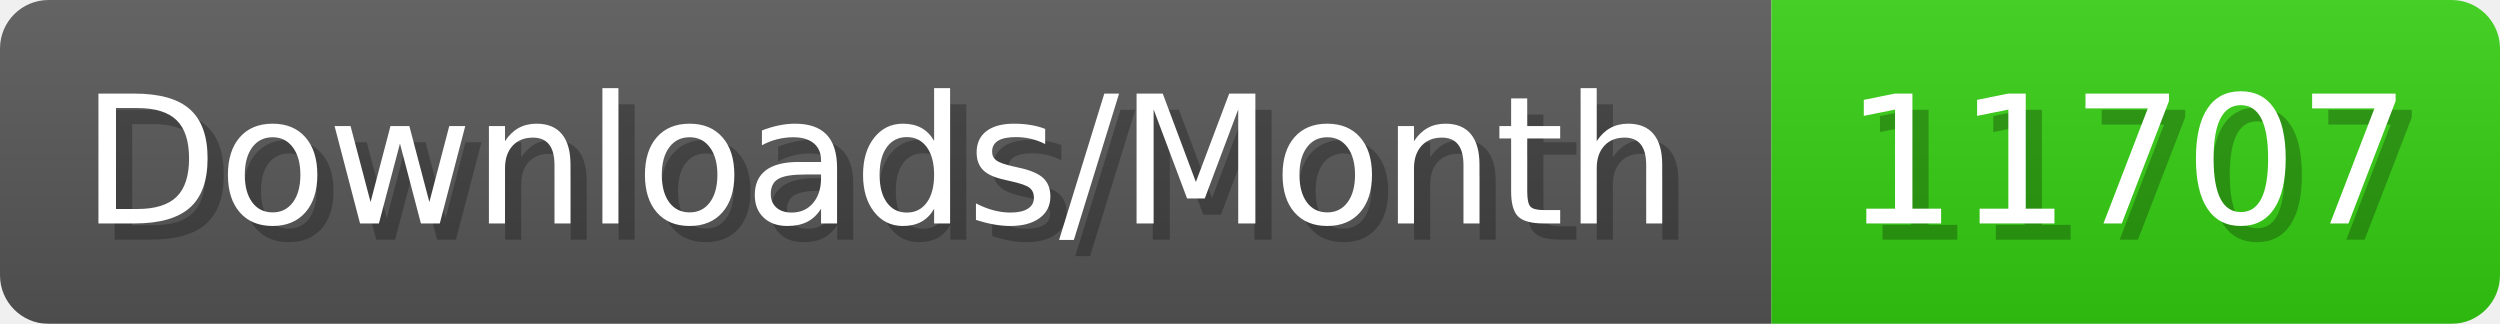
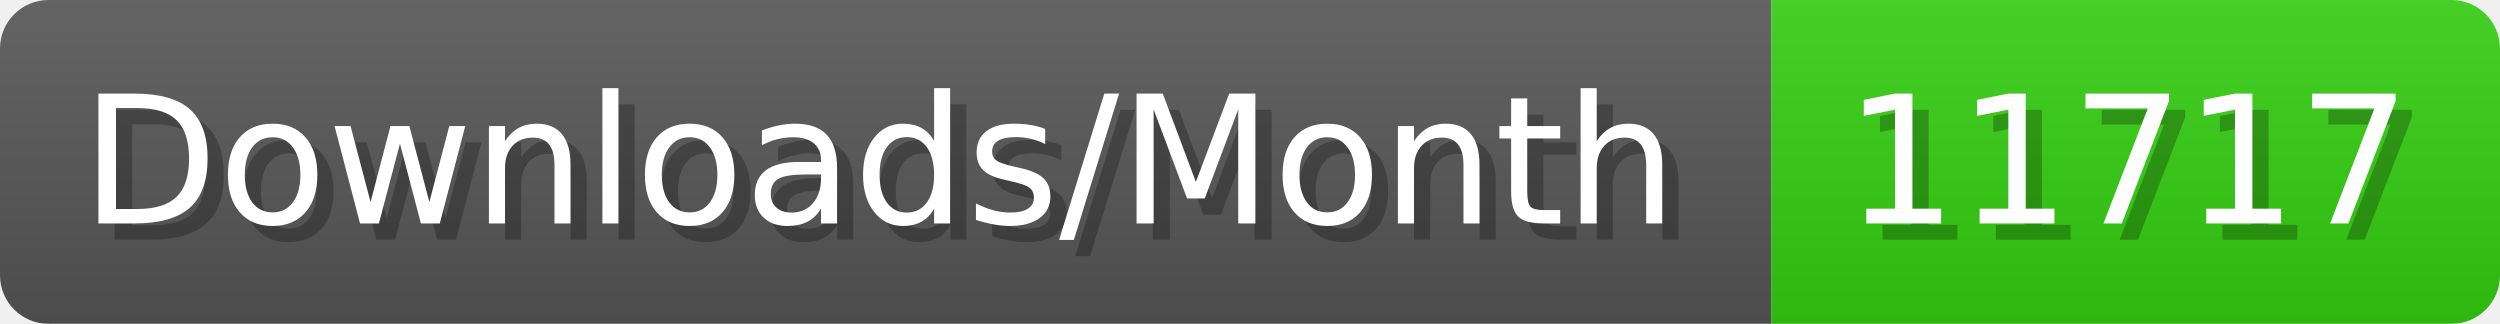
- <svg xmlns="http://www.w3.org/2000/svg" width="154.4" height="20" viewBox="0 0 1544 200" role="img" aria-label="Downloads/Month: 11707">
+ <svg xmlns="http://www.w3.org/2000/svg" width="154.4" height="20" viewBox="0 0 1544 200" role="img" aria-label="Downloads/Month: 11717">
  <linearGradient id="YlXUI" x2="0" y2="100%">
    <stop offset="0" stop-opacity=".1" stop-color="#EEE" />
    <stop offset="1" stop-opacity=".1" />
  </linearGradient>
  <mask id="JHhop">
    <rect width="1544" height="200" rx="30" fill="#FFF" />
  </mask>
  <g mask="url(#JHhop)">
    <rect width="1094" height="200" fill="#555" />
    <rect width="450" height="200" fill="#3C1" x="1094" />
    <rect width="1544" height="200" fill="url(#YlXUI)" />
  </g>
  <g aria-hidden="true" fill="#fff" text-anchor="start" font-family="Verdana,DejaVu Sans,sans-serif" font-size="110">
    <text x="60" y="148" textLength="994" fill="#000" opacity="0.25">Downloads/Month</text>
    <text x="50" y="138" textLength="994">Downloads/Month</text>
-     <text x="1149" y="148" textLength="350" fill="#000" opacity="0.25">11707</text>
-     <text x="1139" y="138" textLength="350">11707</text>
+     <text x="1149" y="148" textLength="350" fill="#000" opacity="0.25">11717</text>
+     <text x="1139" y="138" textLength="350">11717</text>
  </g>
</svg>
